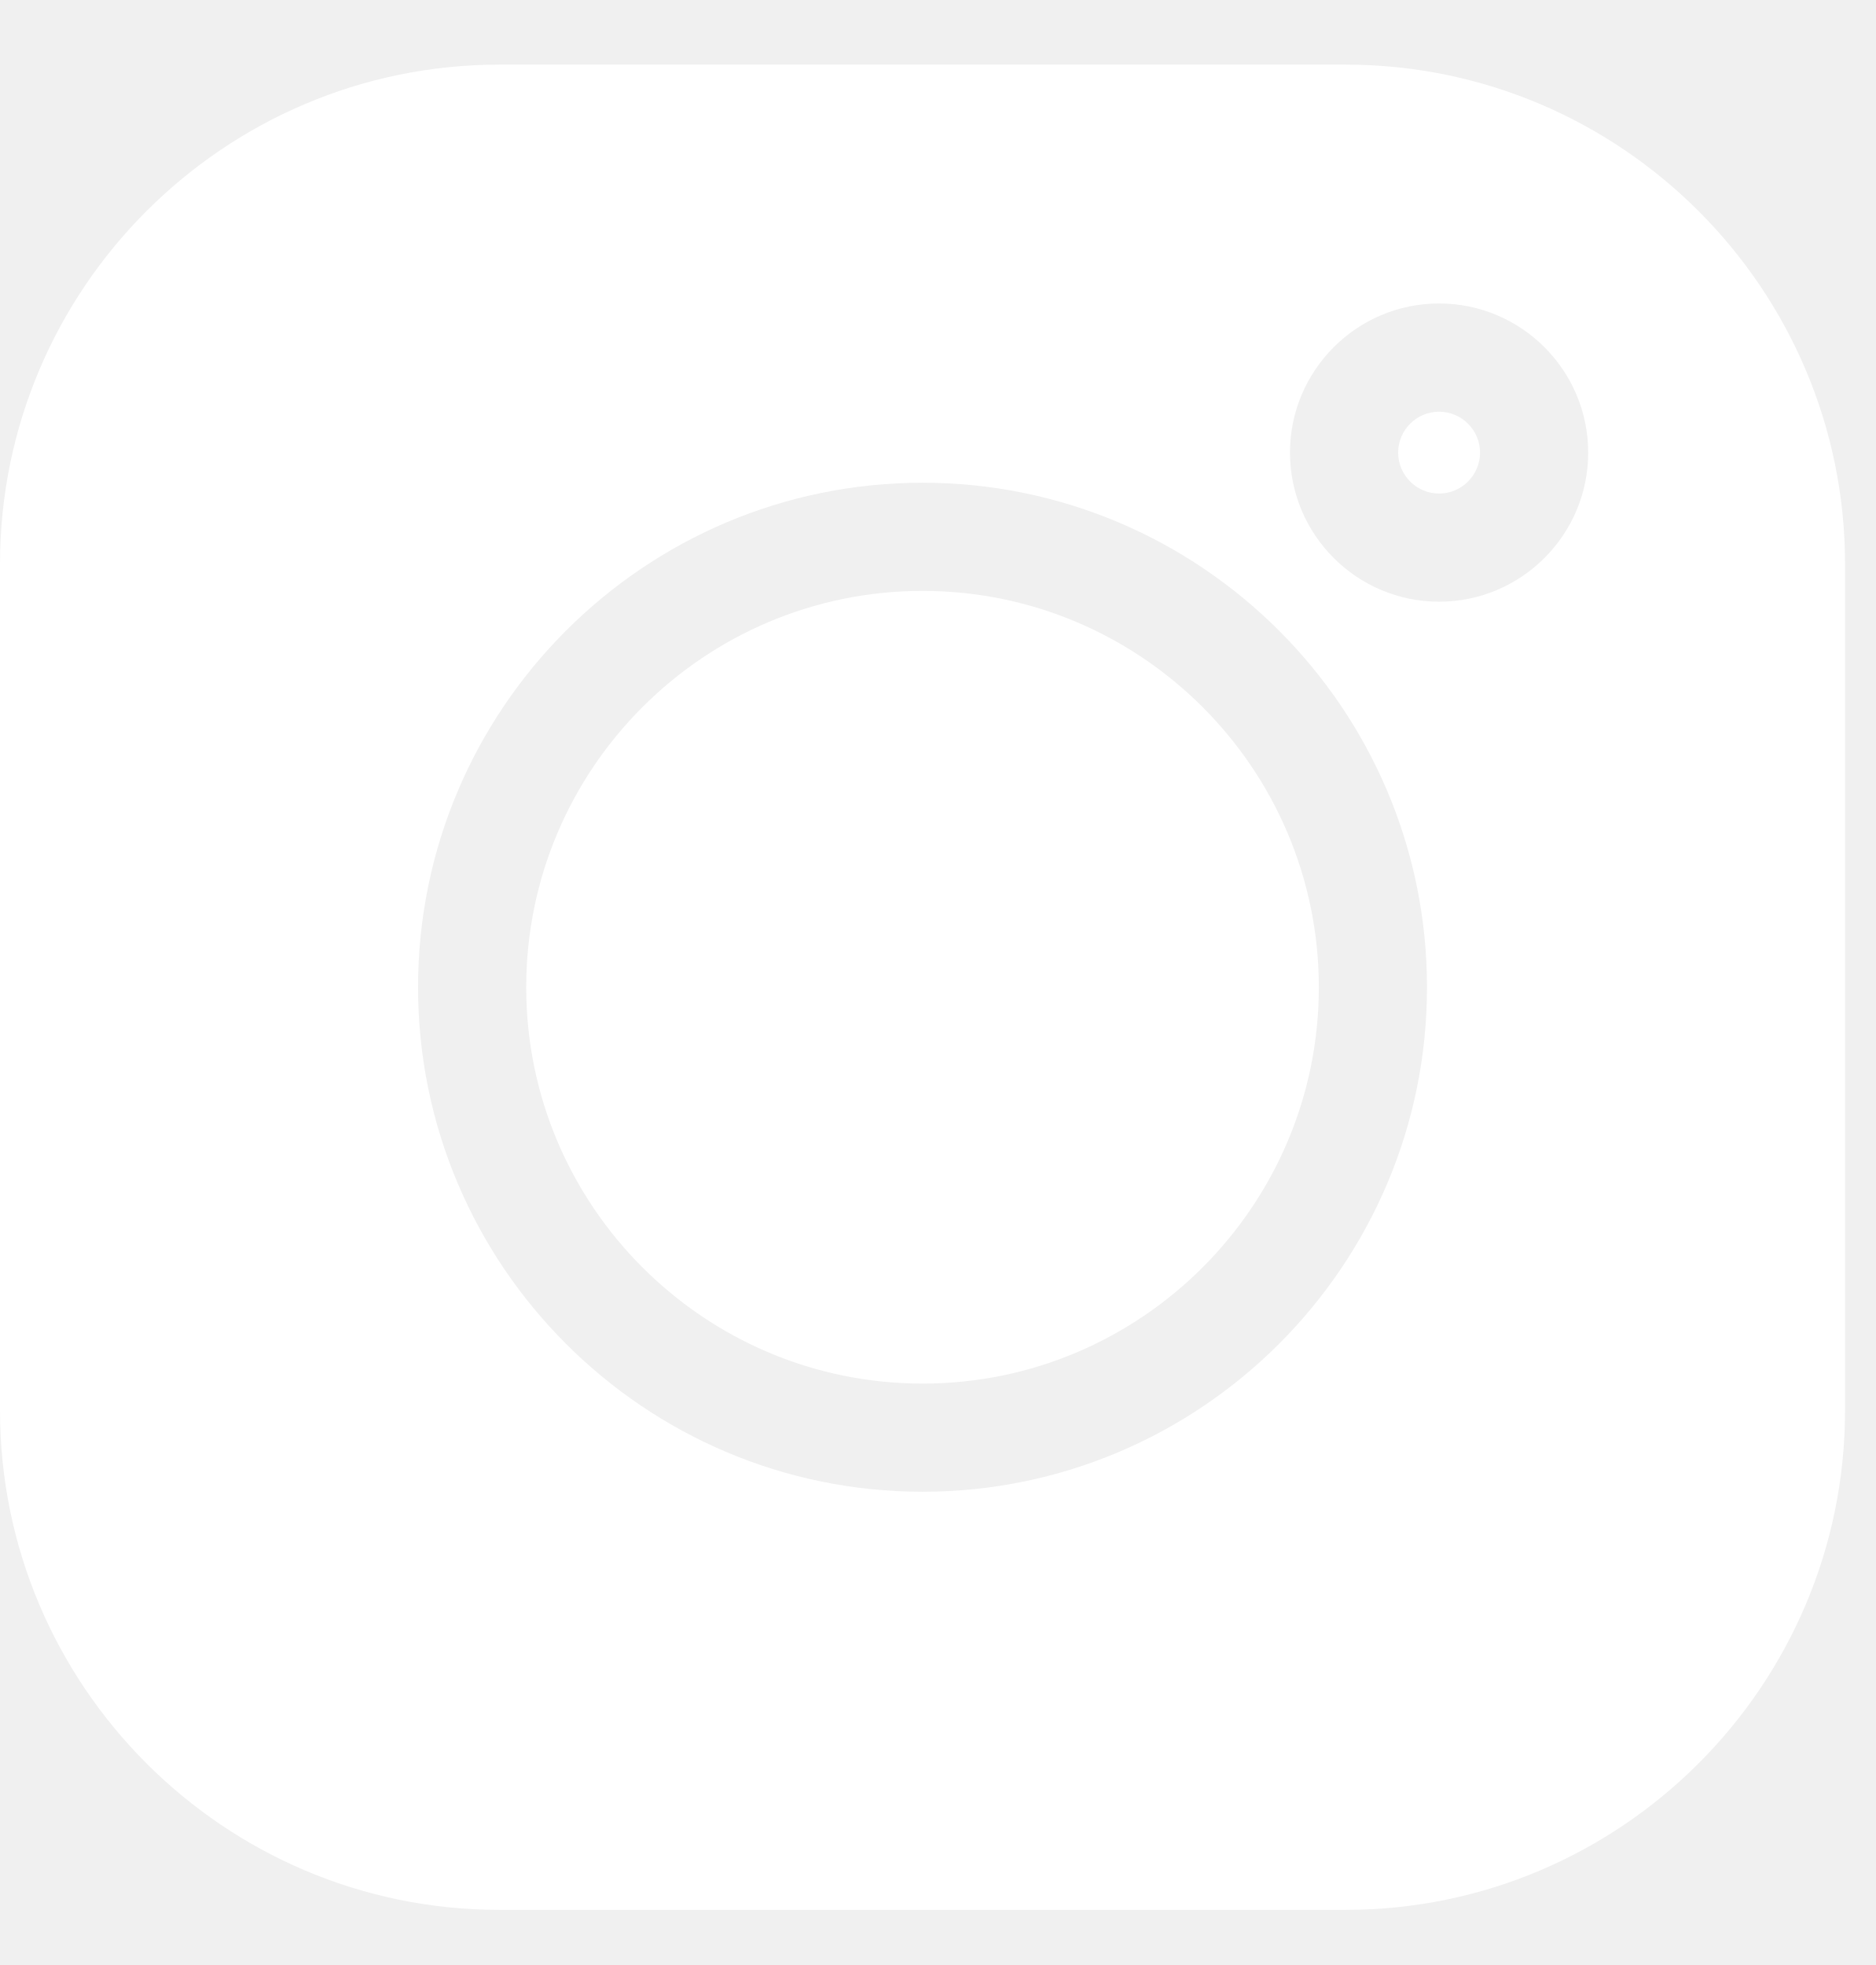
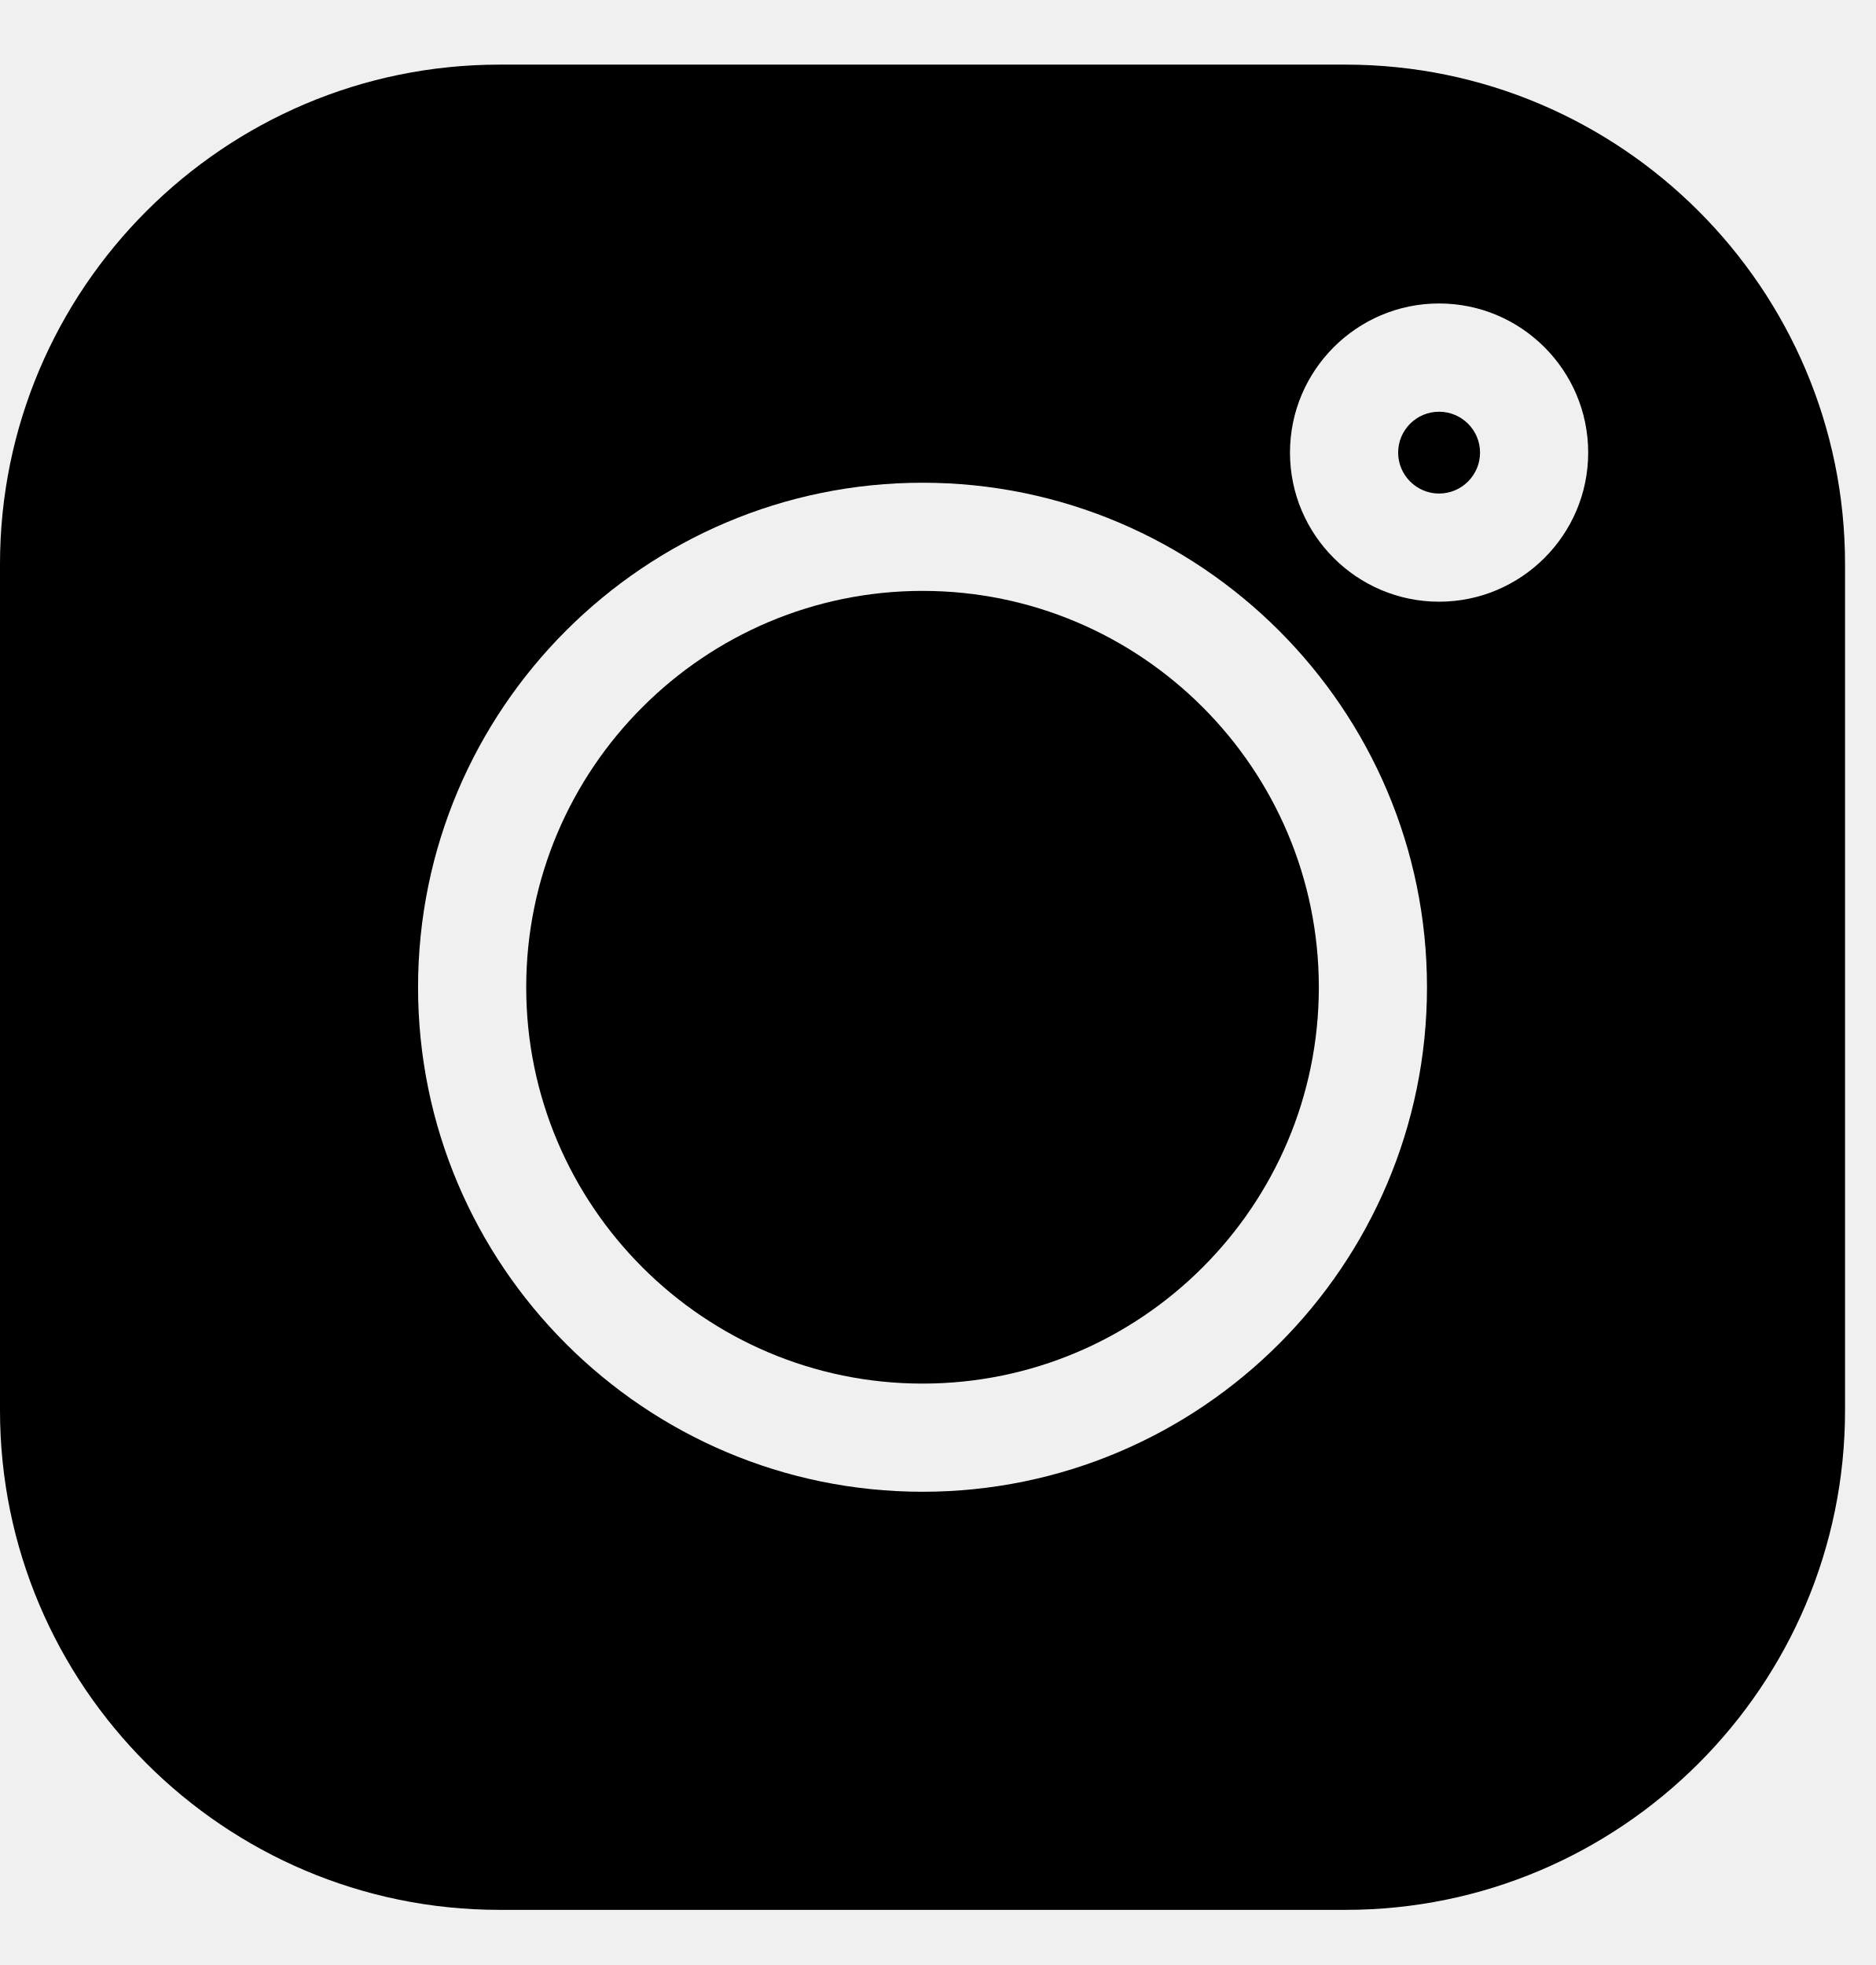
<svg xmlns="http://www.w3.org/2000/svg" width="21px" height="22px" viewBox="0 0 21 22" version="1.1">
  <g id="Symbols" stroke="none" stroke-width="1" fill="none" fill-rule="evenodd">
-     <g id="tablet-footer-light" transform="translate(-706, -63)" fill="#FFFFFF" fill-rule="nonzero">
+     <g id="tablet-footer-light" transform="translate(-706, -63)" fill="#000000" fill-rule="nonzero">
      <g id="Group">
        <g transform="translate(706, 63.72361)">
          <path d="M15.067,-2.13162821e-14 L5.592,-2.13162821e-14 C2.509,-2.13162821e-14 -7.10542736e-15,2.509 -7.10542736e-15,5.592 L-7.10542736e-15,15.067 C-7.10542736e-15,18.15 2.509,20.659 5.592,20.659 L15.067,20.659 C18.15,20.659 20.659,18.15 20.659,15.067 L20.659,5.592 C20.659,2.509 18.15,-2.13162821e-14 15.067,-2.13162821e-14 Z M10.33,15.978 C7.215,15.978 4.681,13.444 4.681,10.33 C4.681,7.215 7.215,4.681 10.33,4.681 C13.444,4.681 15.978,7.215 15.978,10.33 C15.978,13.444 13.444,15.978 10.33,15.978 L10.33,15.978 Z M16.113,6.013 C15.193,6.013 14.444,5.264 14.444,4.344 C14.444,3.423 15.193,2.674 16.113,2.674 C17.034,2.674 17.783,3.423 17.783,4.344 C17.783,5.264 17.034,6.013 16.113,6.013 Z" id="Shape" />
          <path d="M10.33,5.892 C7.883,5.892 5.892,7.883 5.892,10.33 C5.892,12.776 7.883,14.767 10.33,14.767 C12.777,14.767 14.767,12.776 14.767,10.33 C14.767,7.883 12.777,5.892 10.33,5.892 Z" id="Path" />
          <path d="M16.113,3.886 C15.861,3.886 15.655,4.091 15.655,4.344 C15.655,4.596 15.861,4.802 16.113,4.802 C16.366,4.802 16.572,4.596 16.572,4.344 C16.572,4.091 16.366,3.886 16.113,3.886 Z" id="Path" />
        </g>
      </g>
    </g>
  </g>
</svg>
